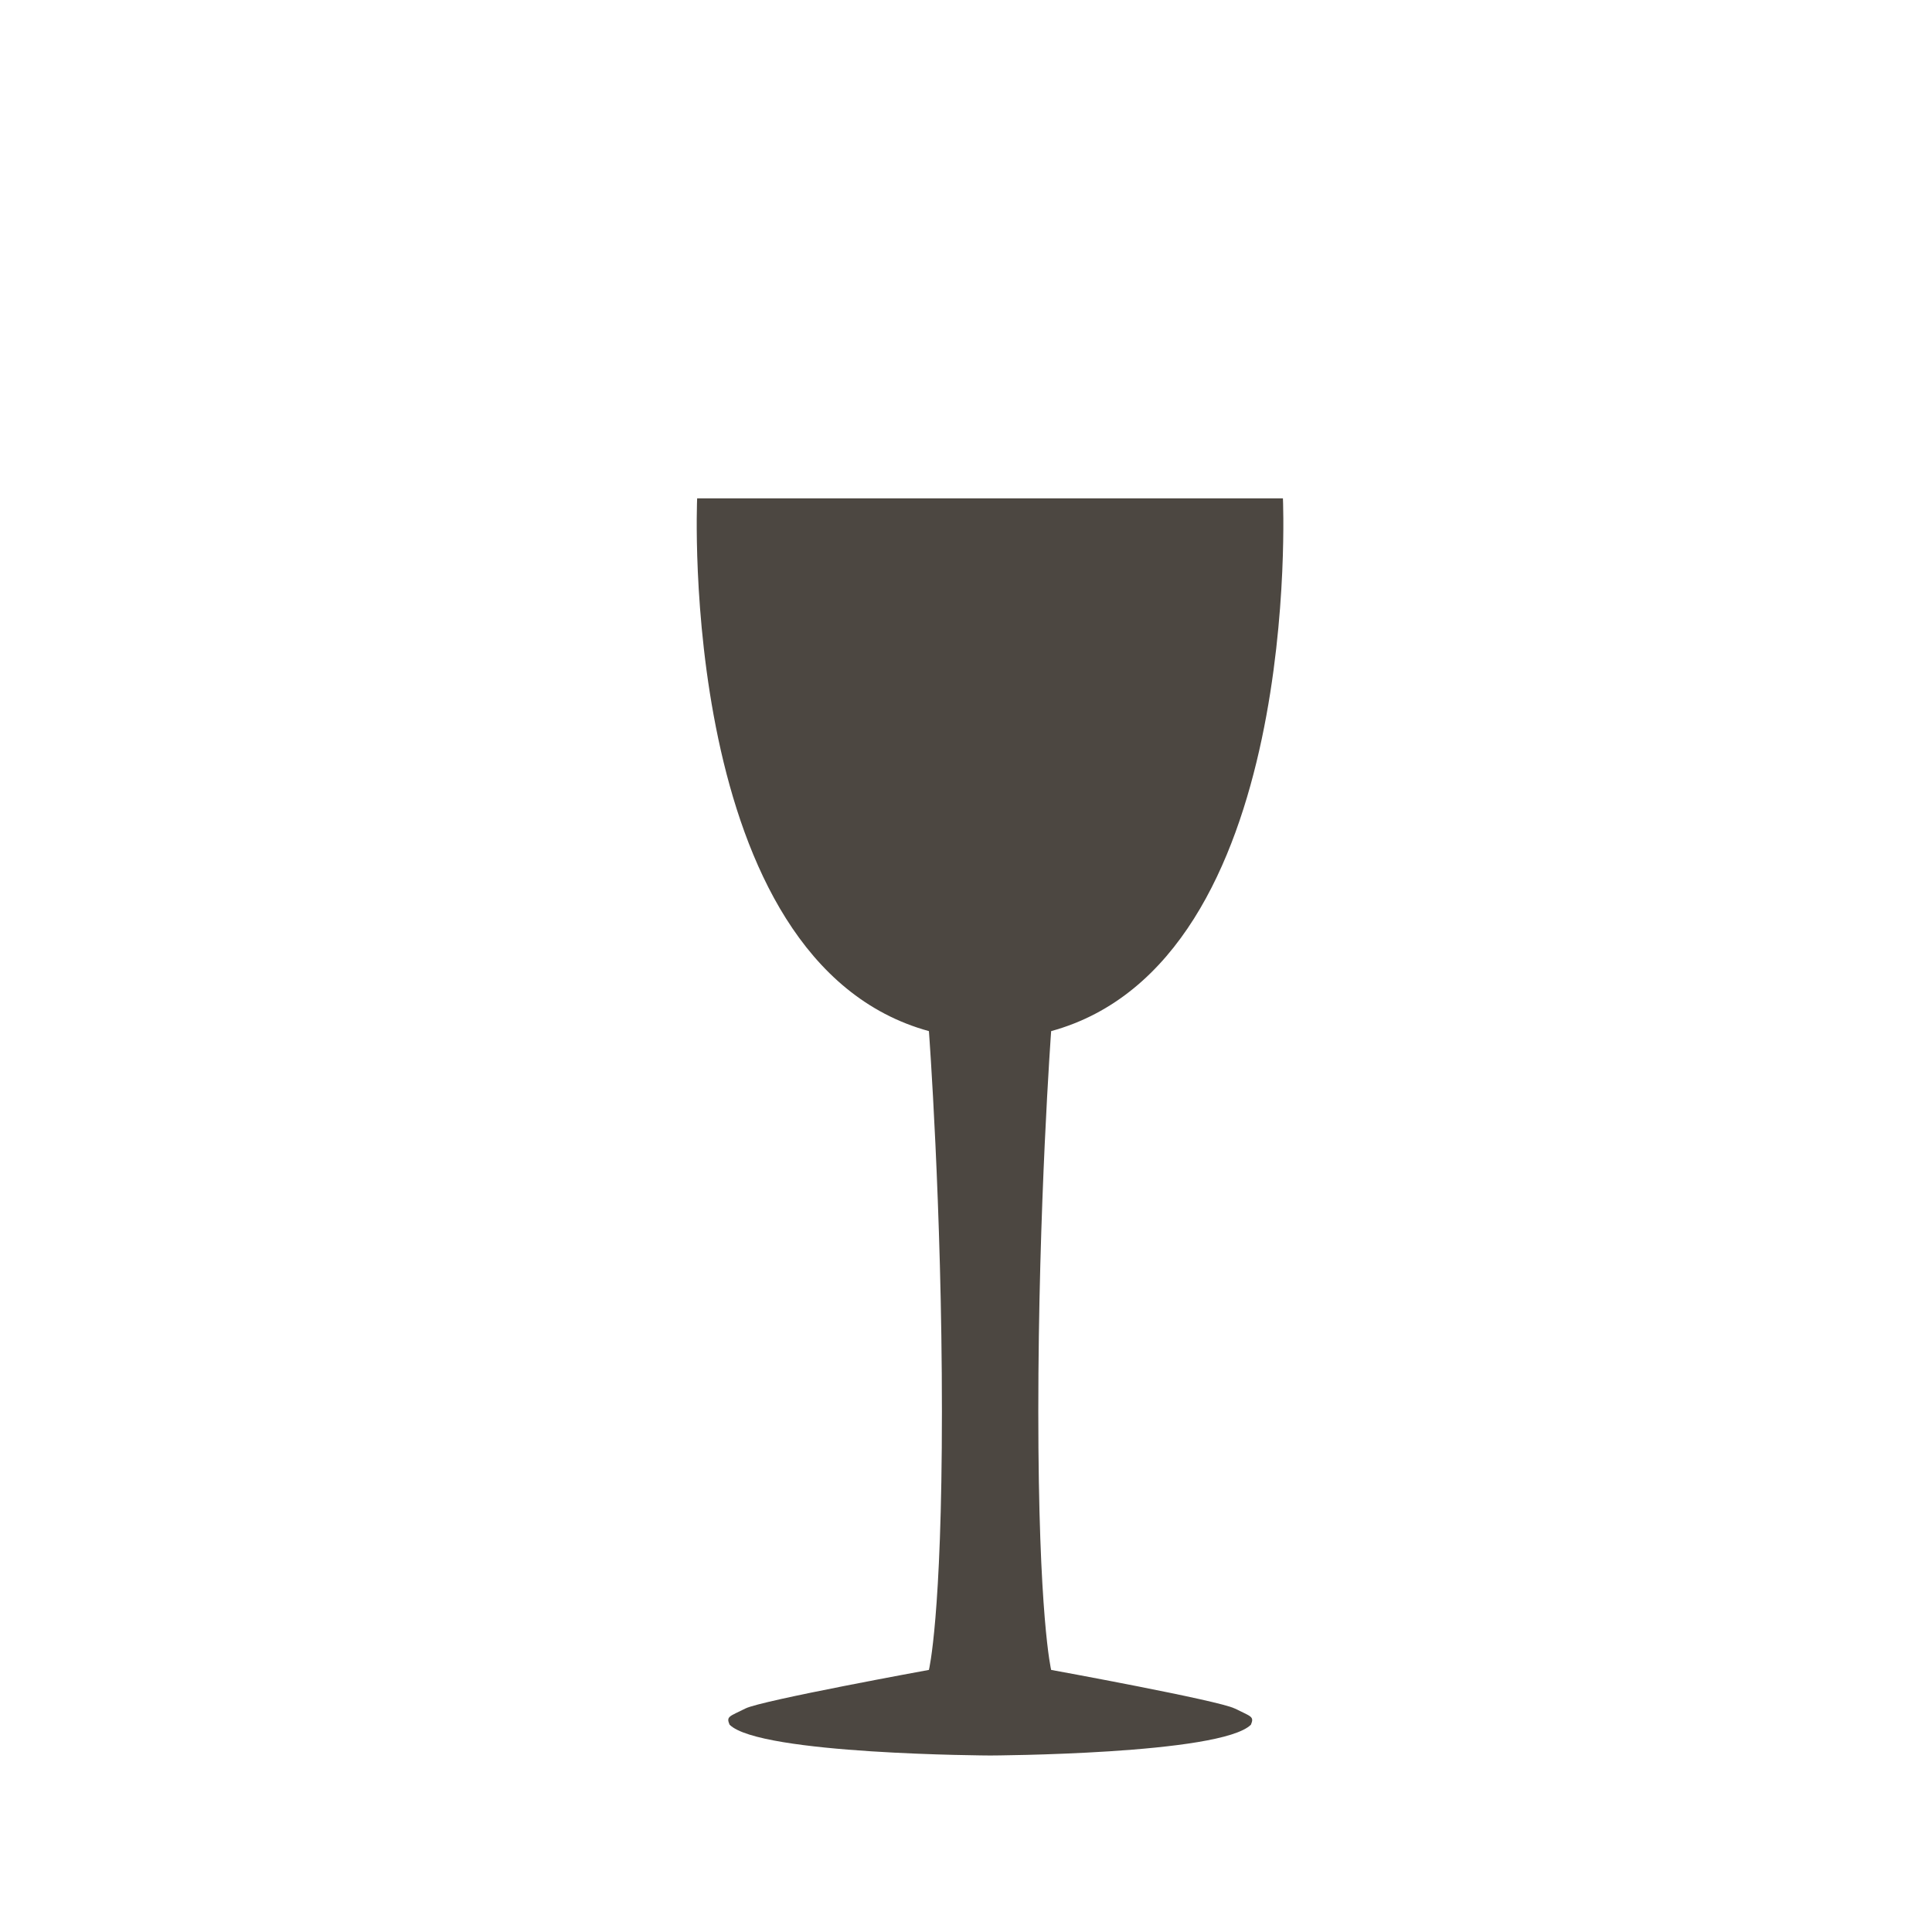
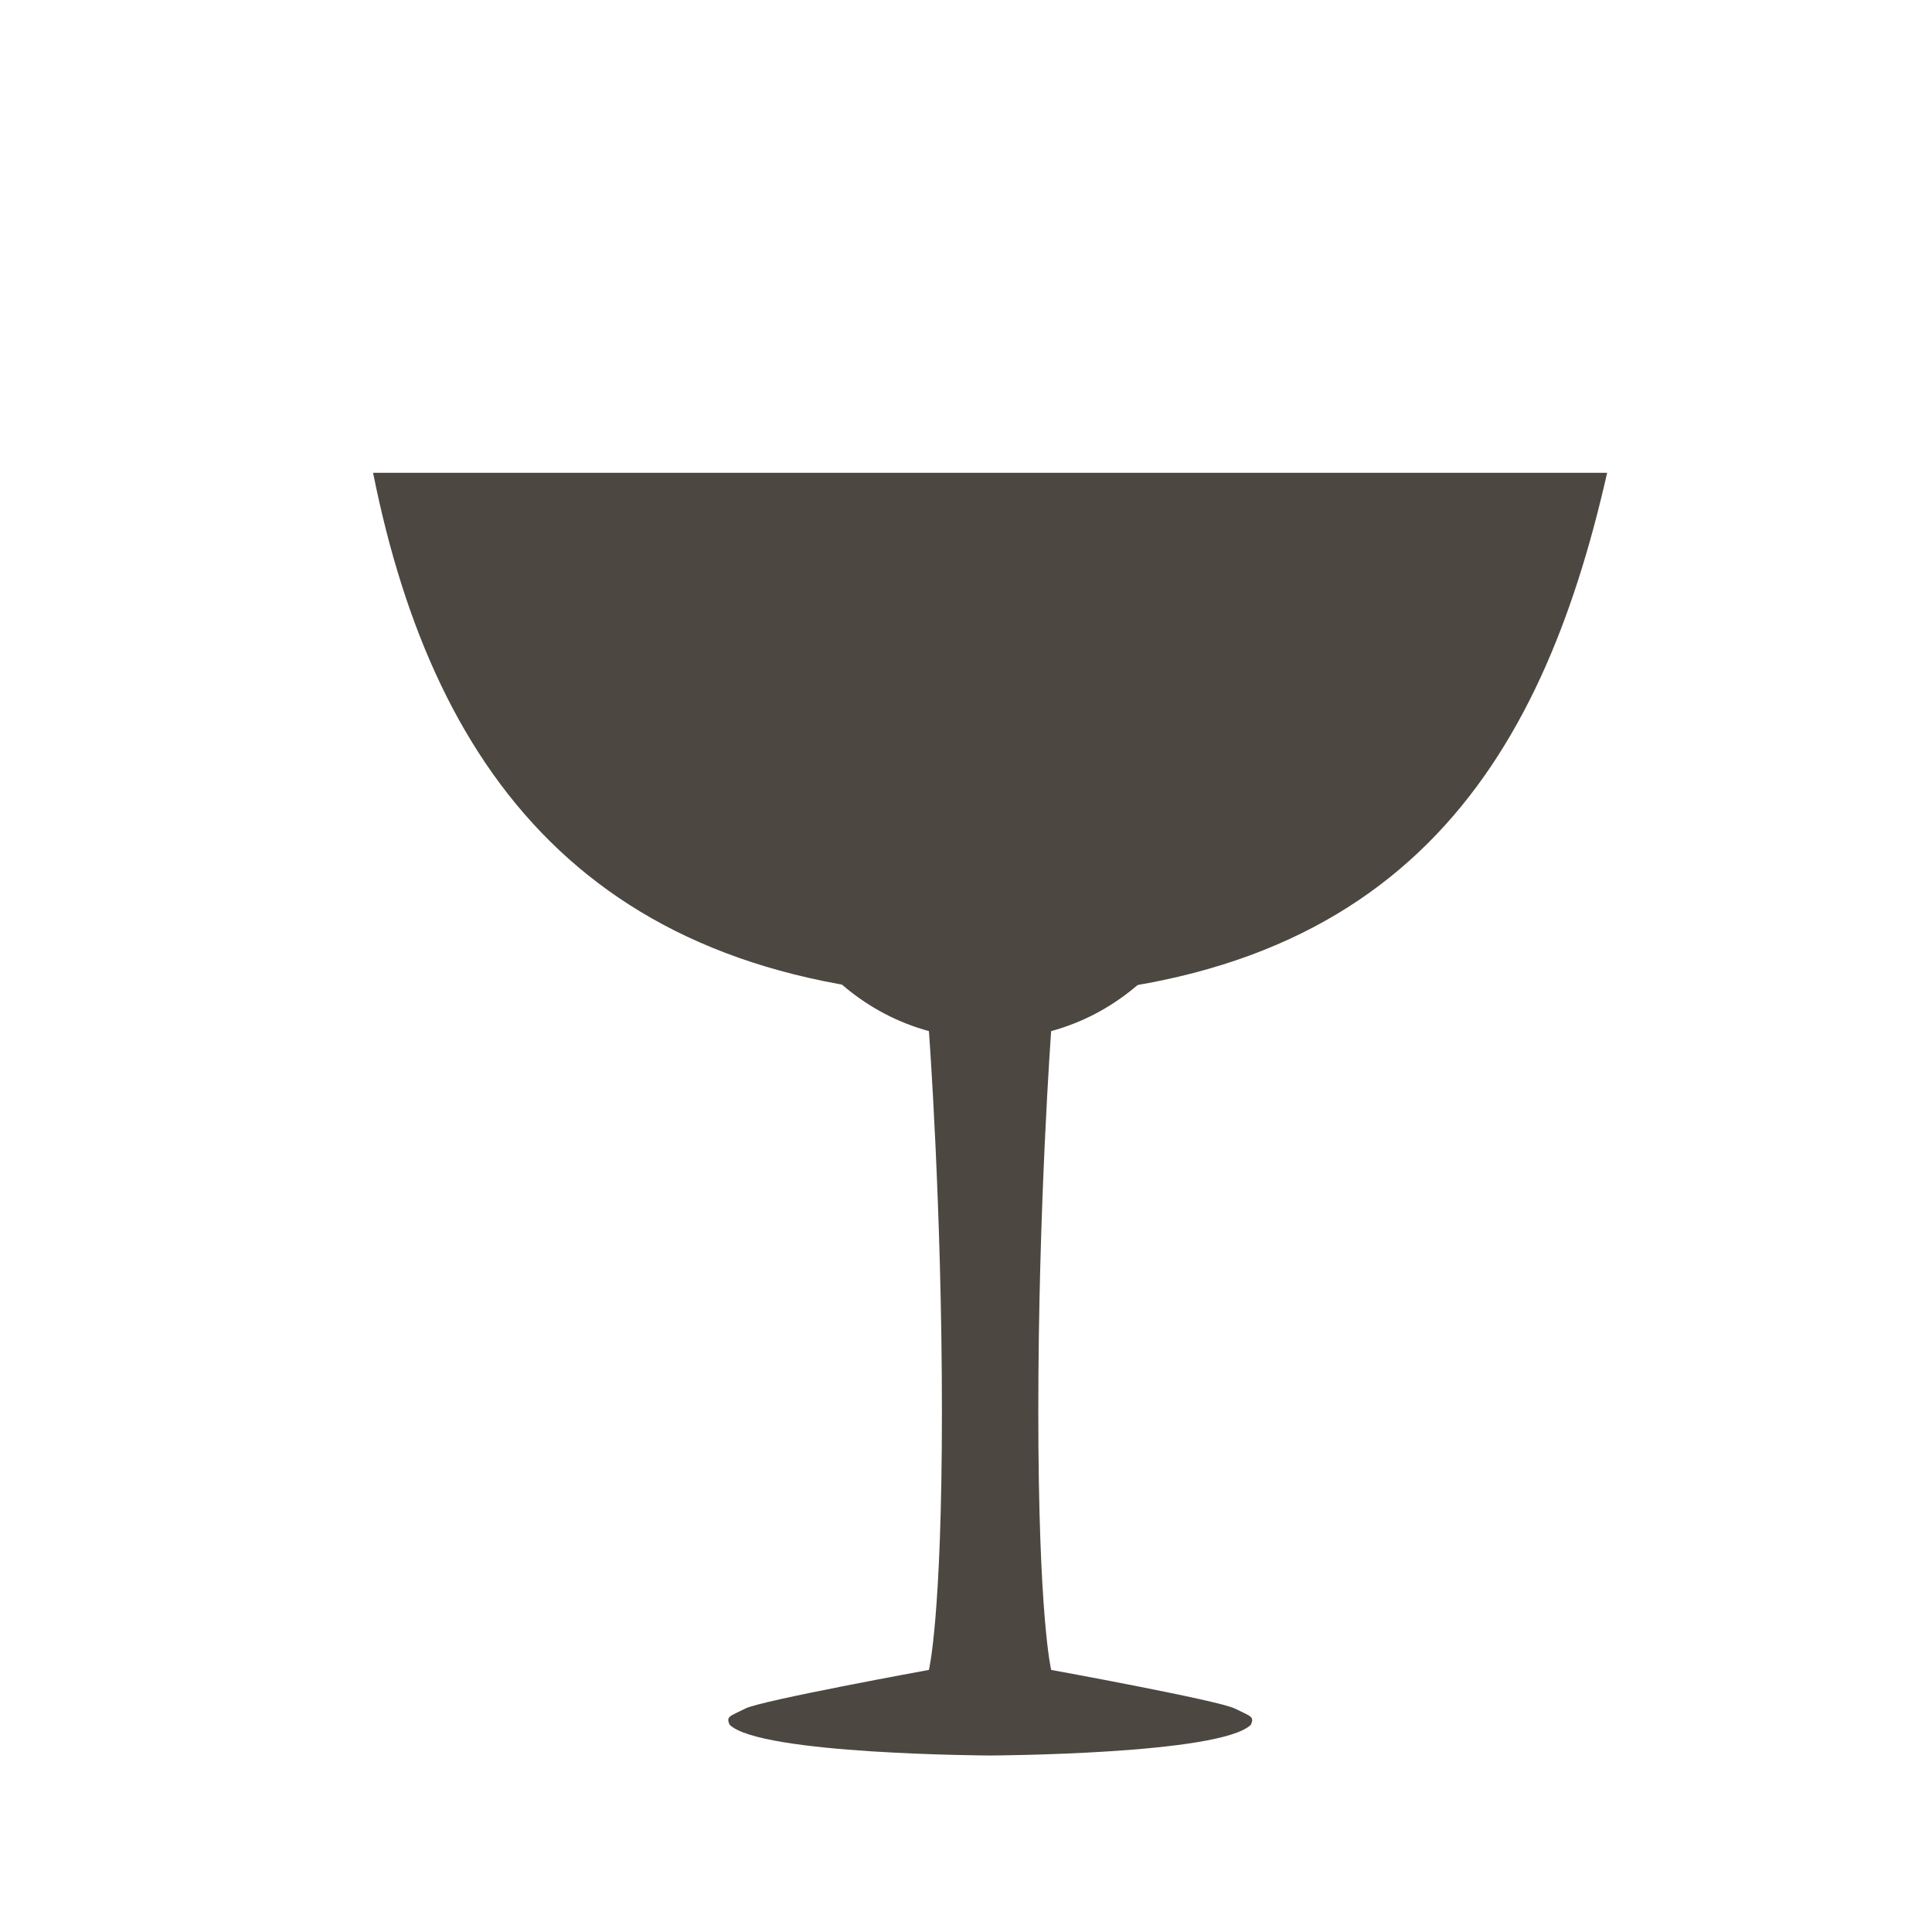
<svg xmlns="http://www.w3.org/2000/svg" preserveAspectRatio="xMidYMid meet" width="13.229mm" height="13.229mm" viewBox="0 0 13.229 13.229" version="1.1" id="svg1">
  <defs id="defs1">
    <clipPath clipPathUnits="userSpaceOnUse" id="clipPath2">
      <rect style="fill:#4C4741;fill-opacity:1;stroke:none;stroke-width:0.799;stroke-linejoin:bevel;stroke-miterlimit:0;paint-order:fill markers stroke" id="rect3" width="7.187" height="9.934" x="59.994" y="51.503" />
    </clipPath>
  </defs>
  <g id="layer1" transform="translate(-60.56641,-43.2406)">
    <rect style="fill:#4C4741;fill-opacity:1;stroke:none;stroke-width:0.718;stroke-linejoin:bevel;stroke-miterlimit:0;paint-order:fill markers stroke" id="rect1" width="13.229" height="13.229" x="86.917" y="54.919" ry="0" />
-     <path fill="#4C4741" d="m 35.712,55.261 c -2.399,0 -2.708,-0.167 -2.691,-0.276 0.016,-0.107 0.273,-0.157 0.273,-0.157 l 1.785,-0.488 c 0,-0.083 0.025,-0.189 0.123,-0.255 0.098,-0.066 0.123,-0.182 0.123,-0.182 0,0 -0.016,-3.215 -0.025,-3.636 -0.009,-0.422 -0.347,-0.694 -0.843,-1.422 -0.496,-0.727 -0.529,-1.603 -0.545,-1.86 -0.016,-0.256 -0.181,-0.412 -0.347,-0.511 -0.166,-0.099 -0.62,-0.157 -1.165,-0.554 -0.545,-0.397 -0.403,-1.471 -0.403,-1.471 h 7.427 c 0,0 0.143,1.074 -0.402,1.471 -0.546,0.397 -1,0.454 -1.165,0.554 -0.165,0.099 -0.331,0.256 -0.347,0.513 -0.016,0.257 -0.05,1.132 -0.545,1.86 -0.496,0.727 -0.835,1.001 -0.843,1.422 -0.011,1.212 -0.02,2.425 -0.025,3.636 0,0 0.025,0.116 0.124,0.182 0.098,0.066 0.123,0.173 0.123,0.256 l 1.785,0.488 c 0,0 0.256,0.05 0.274,0.157 0.017,0.107 -0.291,0.275 -2.691,0.275 z m 33.308,-0.322 c -0.109,-0.055 -1.256,-0.264 -1.256,-0.264 0,0 -0.088,-0.36 -0.088,-1.77 0,-1.411 0.088,-2.604 0.088,-2.604 1.73,-0.474 1.587,-3.648 1.587,-3.648 h -4.011 c 0,0 -0.143,3.174 1.587,3.648 0,0 0.089,1.194 0.089,2.604 0,1.411 -0.089,1.77 -0.089,1.77 0,0 -1.146,0.209 -1.256,0.264 -0.109,0.055 -0.134,0.053 -0.109,0.111 0.205,0.205 1.785,0.211 1.785,0.211 0,0 1.58,-0.006 1.785,-0.211 0.024,-0.058 0,-0.055 -0.111,-0.111 z" id="path25" style="stroke-width:0.529" />
-     <path style="fill:#4C4741;fill-opacity:1;stroke:none;stroke-width:1.855;stroke-linejoin:bevel;stroke-miterlimit:0;paint-order:fill markers stroke" id="path3" />
+     <g id="g1">
+       <path fill="#4C4741" d="m 35.712,55.261 c -2.399,0 -2.708,-0.167 -2.691,-0.276 0.016,-0.107 0.273,-0.157 0.273,-0.157 l 1.785,-0.488 c 0,-0.083 0.025,-0.189 0.123,-0.255 0.098,-0.066 0.123,-0.182 0.123,-0.182 0,0 -0.016,-3.215 -0.025,-3.636 -0.009,-0.422 -0.347,-0.694 -0.843,-1.422 -0.496,-0.727 -0.529,-1.603 -0.545,-1.86 -0.016,-0.256 -0.181,-0.412 -0.347,-0.511 -0.166,-0.099 -0.62,-0.157 -1.165,-0.554 -0.545,-0.397 -0.403,-1.471 -0.403,-1.471 h 7.427 c 0,0 0.143,1.074 -0.402,1.471 -0.546,0.397 -1,0.454 -1.165,0.554 -0.165,0.099 -0.331,0.256 -0.347,0.513 -0.016,0.257 -0.05,1.132 -0.545,1.86 -0.496,0.727 -0.835,1.001 -0.843,1.422 -0.011,1.212 -0.02,2.425 -0.025,3.636 0,0 0.025,0.116 0.124,0.182 0.098,0.066 0.123,0.173 0.123,0.256 l 1.785,0.488 c 0,0 0.256,0.05 0.274,0.157 0.017,0.107 -0.291,0.275 -2.691,0.275 z m 33.308,-0.322 c -0.109,-0.055 -1.256,-0.264 -1.256,-0.264 0,0 -0.088,-0.36 -0.088,-1.77 0,-1.411 0.088,-2.604 0.088,-2.604 1.73,-0.474 1.587,-3.648 1.587,-3.648 h -4.011 c 0,0 -0.143,3.174 1.587,3.648 0,0 0.089,1.194 0.089,2.604 0,1.411 -0.089,1.77 -0.089,1.77 0,0 -1.146,0.209 -1.256,0.264 -0.109,0.055 -0.134,0.053 -0.109,0.111 0.205,0.205 1.785,0.211 1.785,0.211 0,0 1.58,-0.006 1.785,-0.211 0.024,-0.058 0,-0.055 -0.111,-0.111 z" id="path25" style="stroke-width:0.529" />
+     </g>
+     <path style="fill:#4c4741;fill-opacity:1;stroke-width:15;stroke-linejoin:bevel;stroke-miterlimit:0;paint-order:fill markers stroke" d="m 63.121,46.478 c 0.424,2.122 1.565,3.57 4.225,3.593 2.806,-0.022 3.772,-1.591 4.225,-3.593 h -8.449" id="path2" />
  </g>
</svg>
